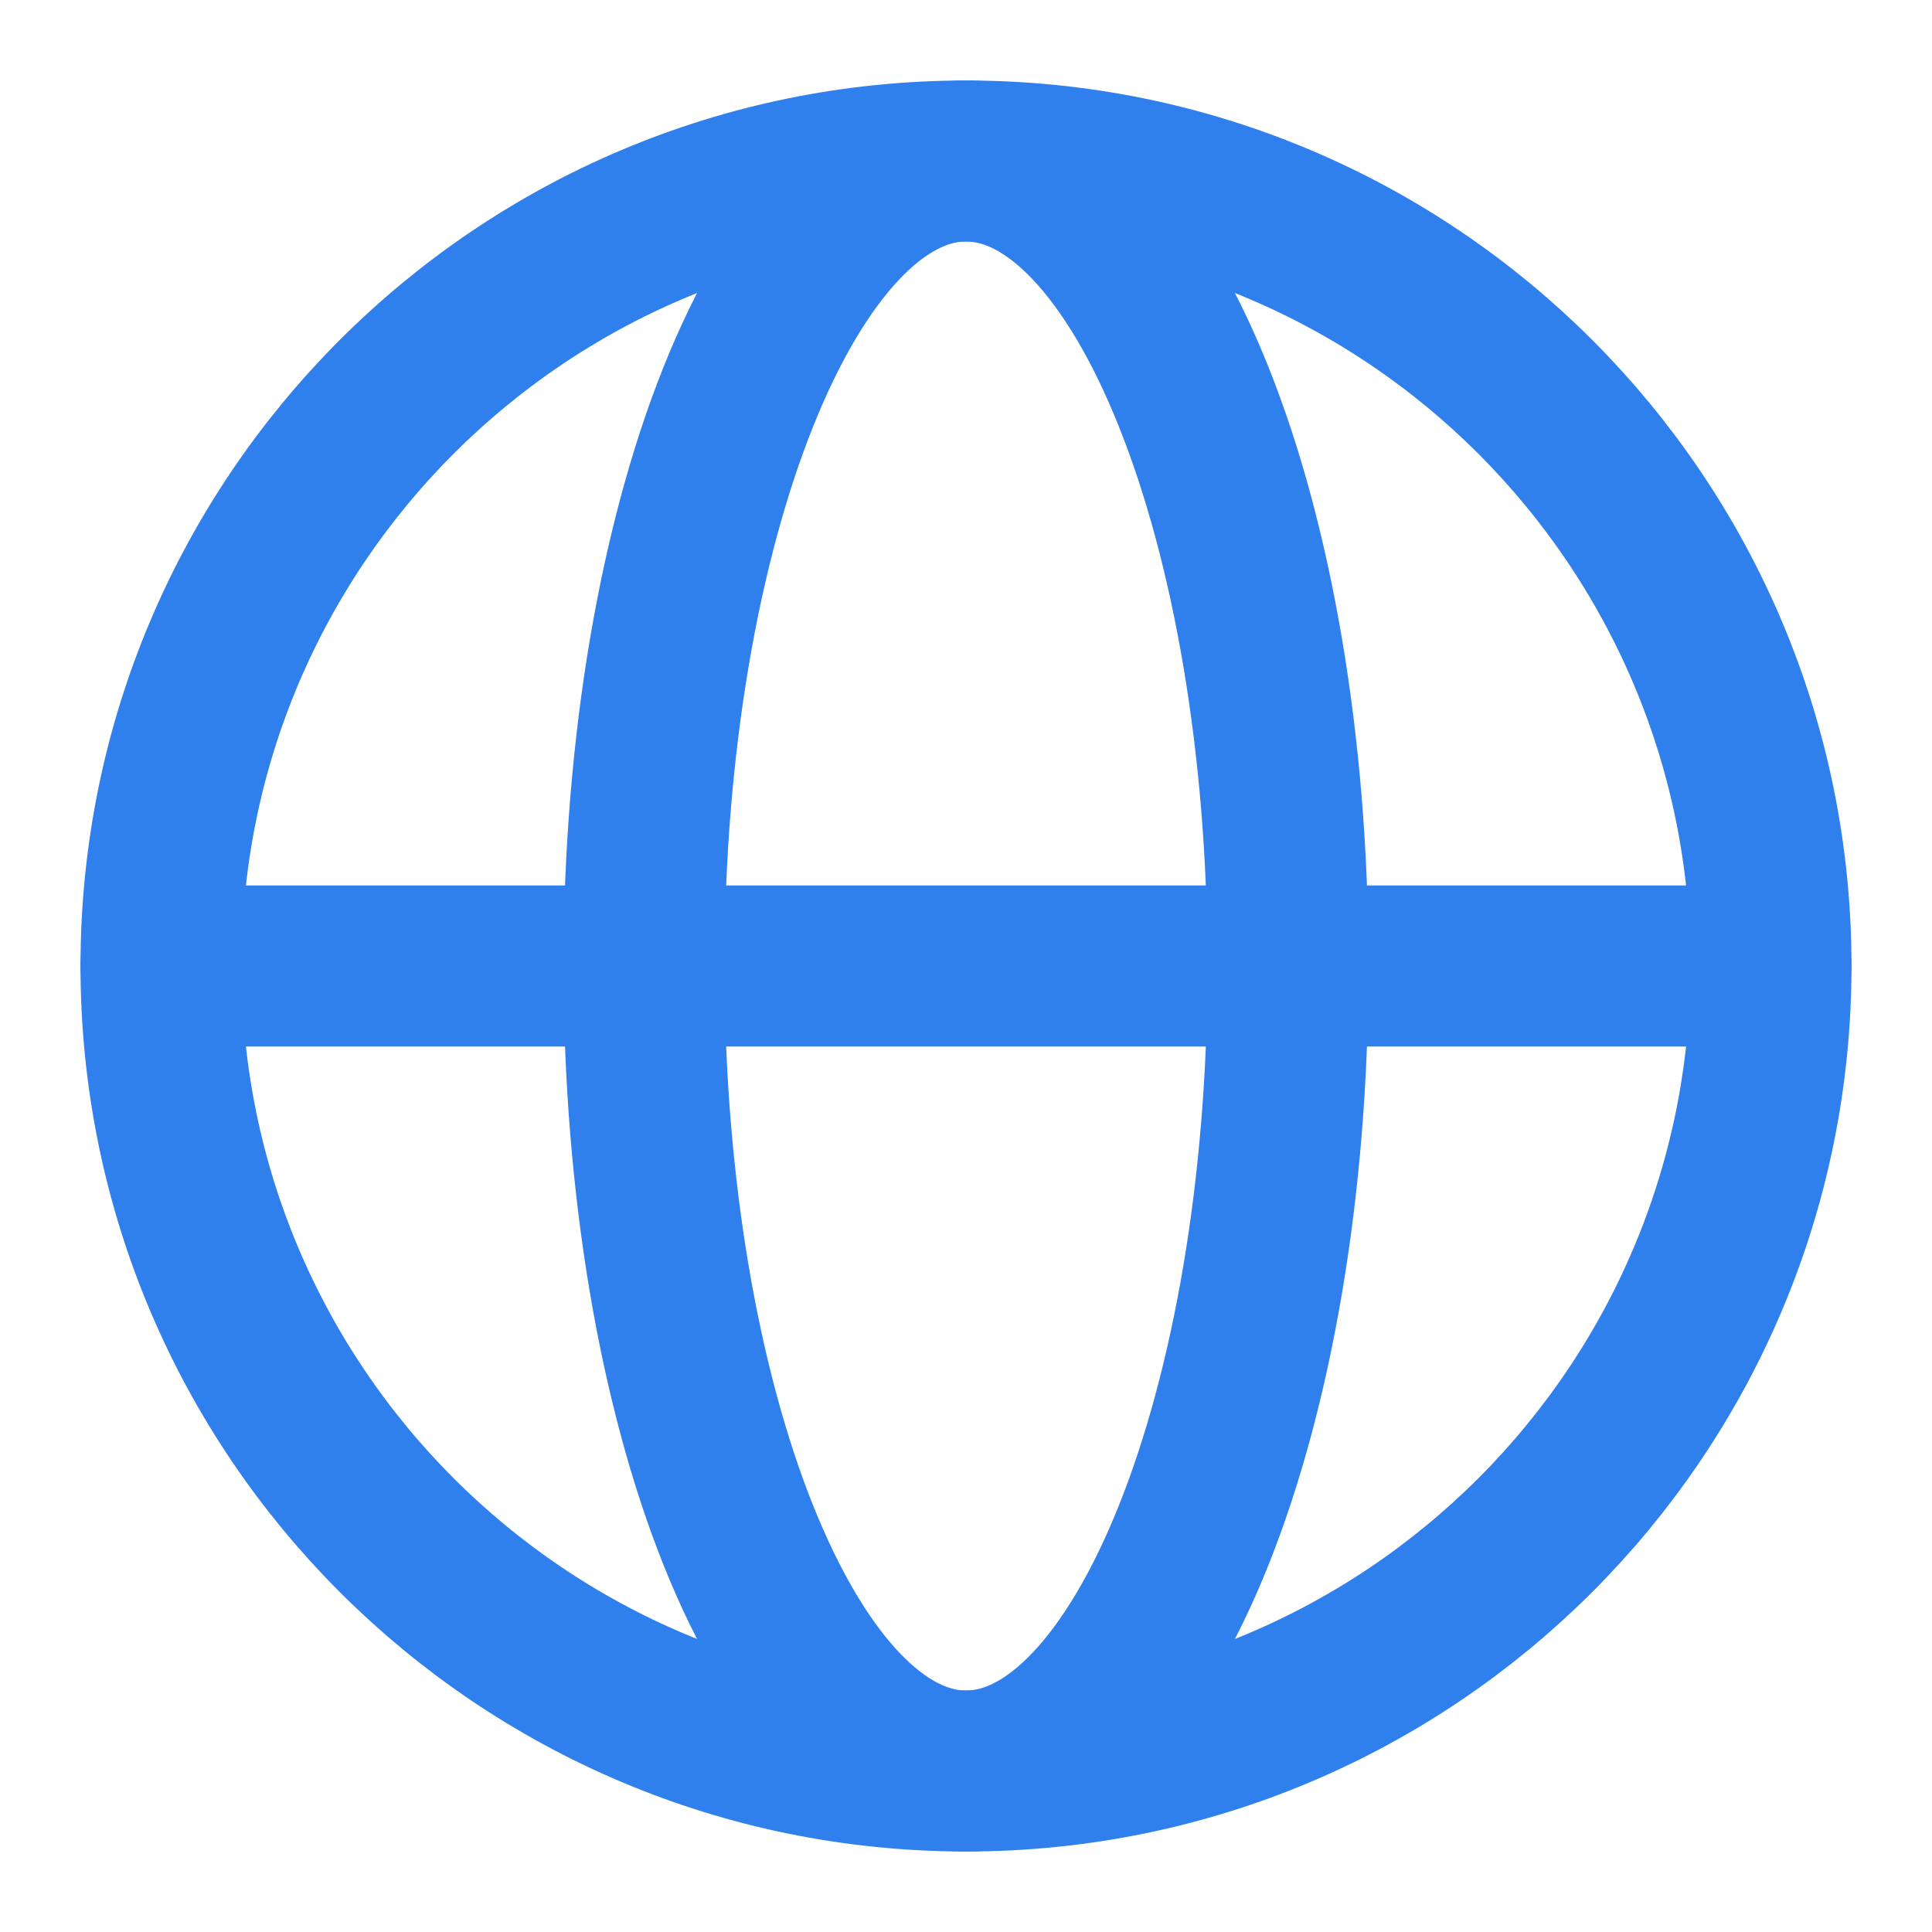
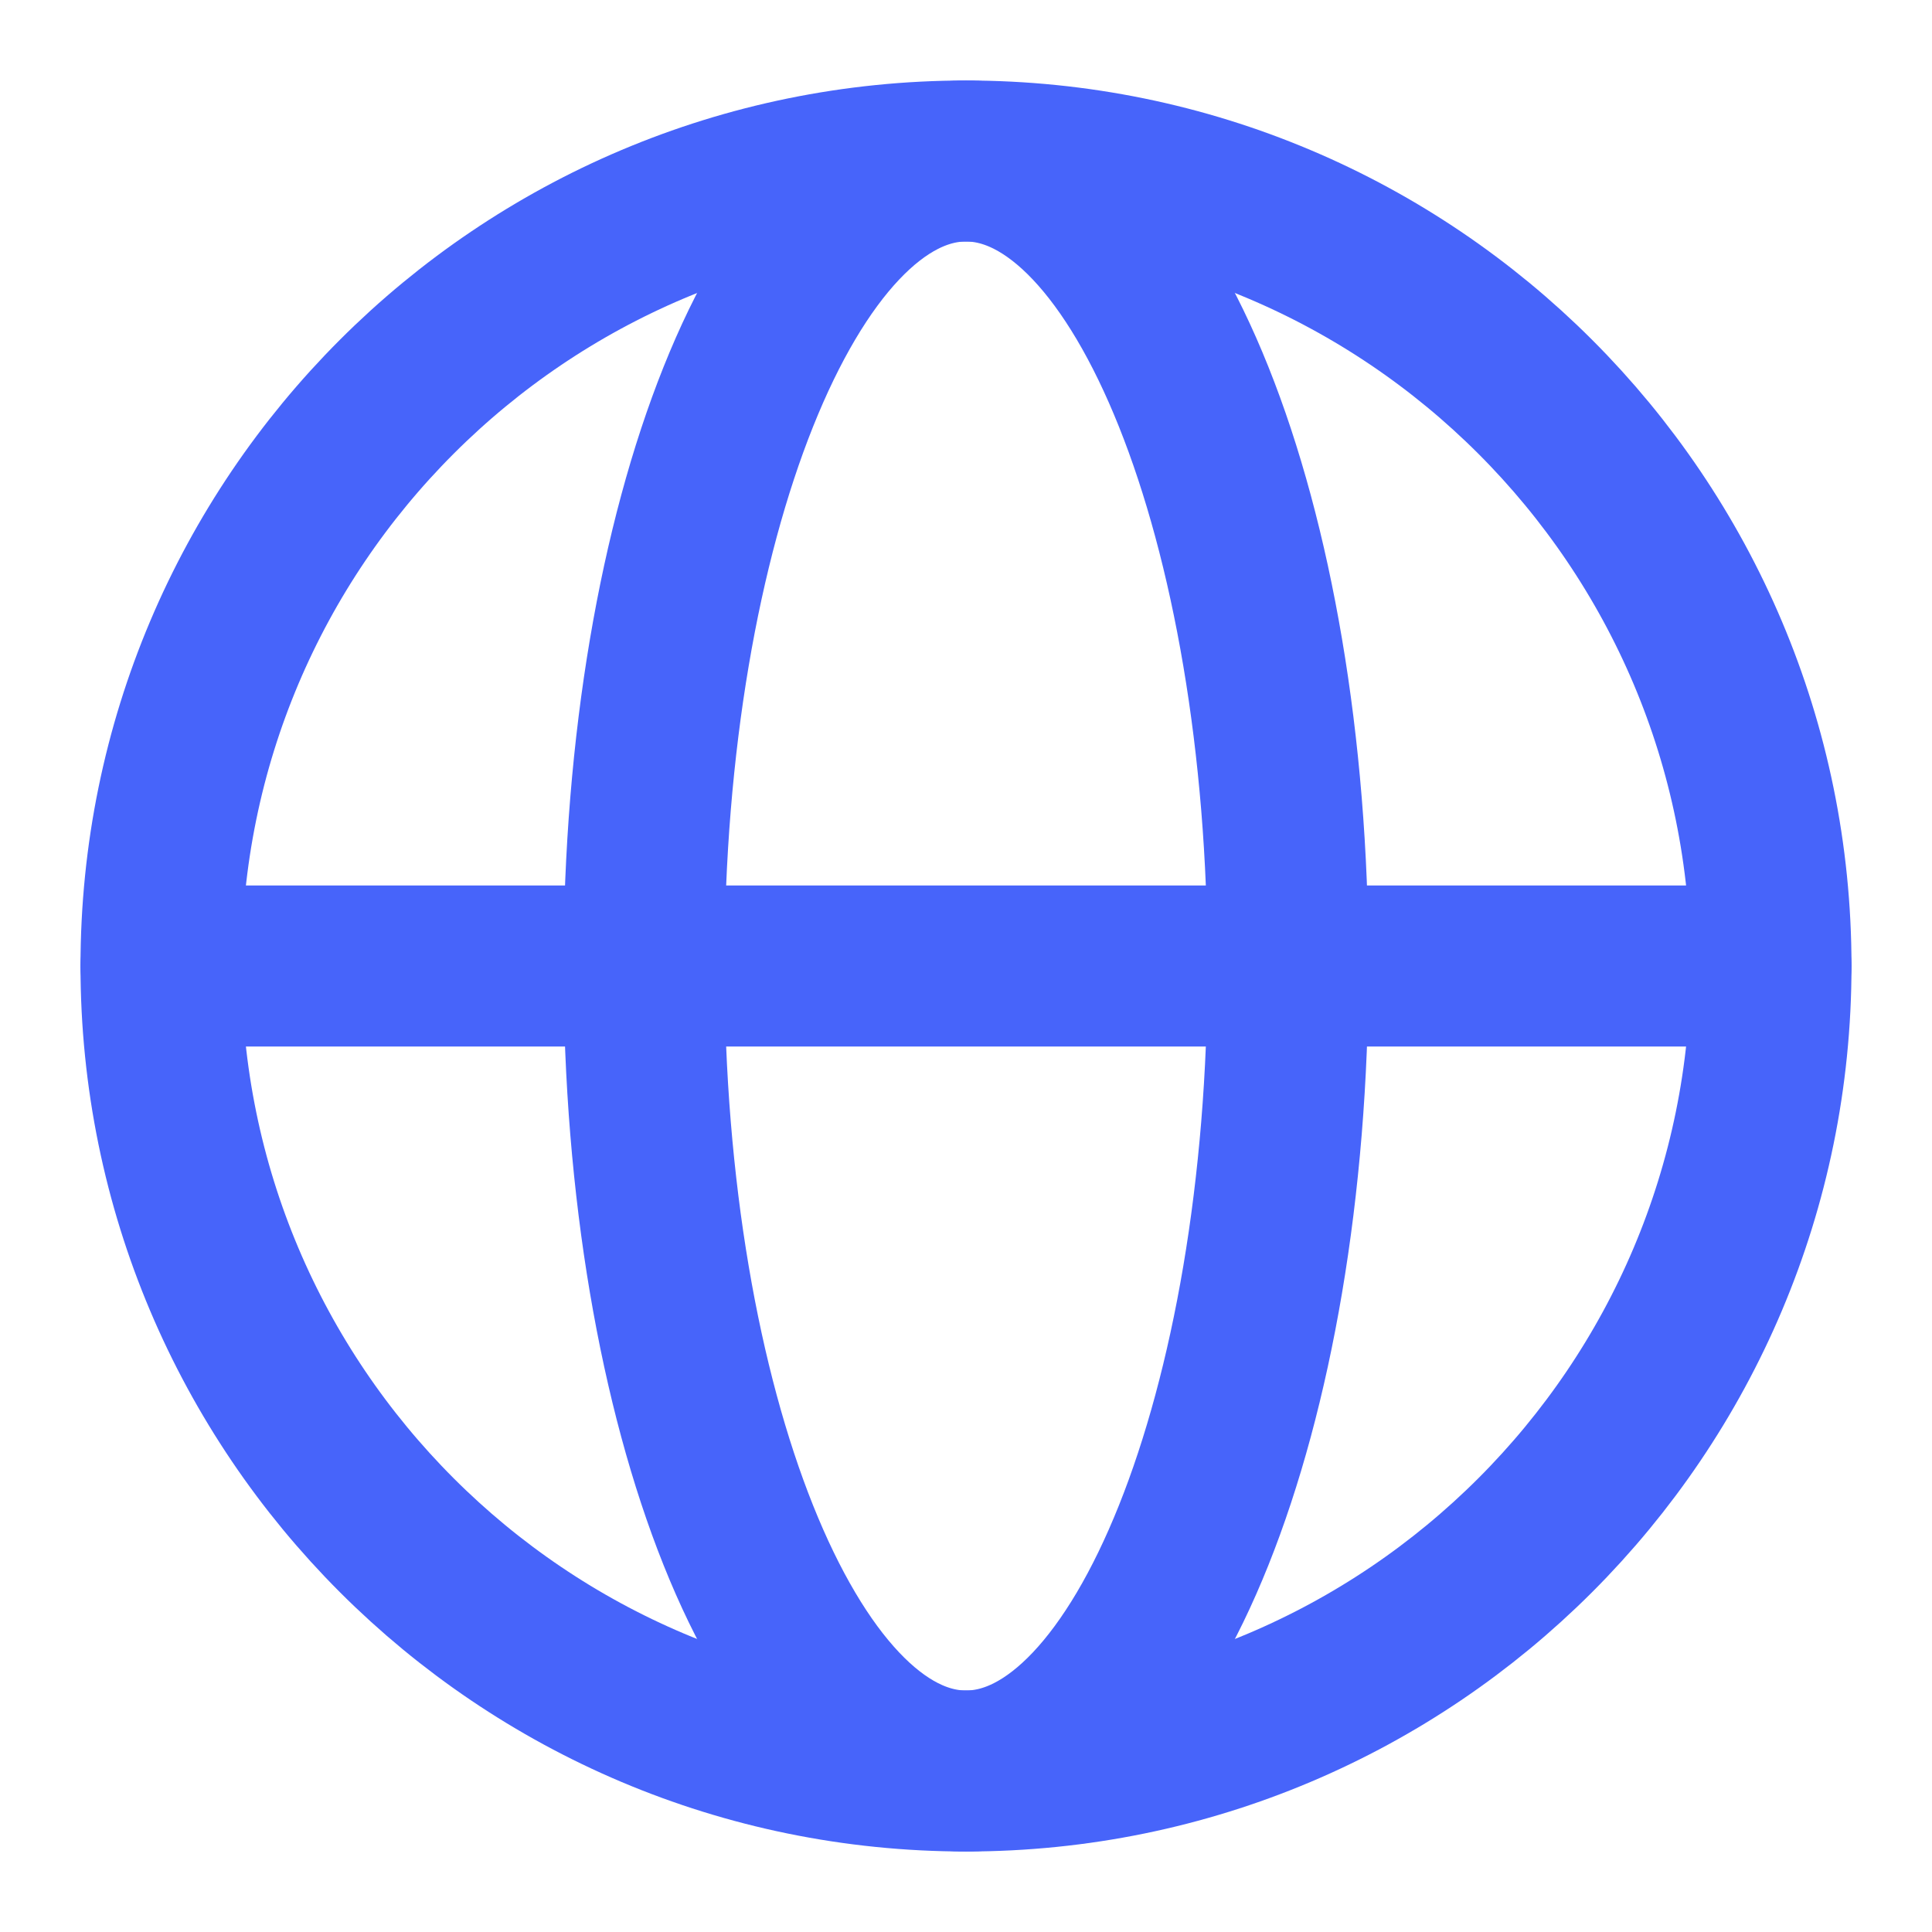
<svg xmlns="http://www.w3.org/2000/svg" width="24" height="24" viewBox="0 0 24 24" fill="none">
-   <path d="M12 22C17.523 22 22 17.523 22 12C22 6.477 17.523 2 12 2C6.477 2 2 6.477 2 12C2 17.523 6.477 22 12 22Z" stroke="#2F80ED" stroke-width="2" stroke-linecap="round" stroke-linejoin="round" />
-   <path d="M8 12C8 17.523 9.791 22 12 22C14.209 22 16 17.523 16 12C16 6.477 14.209 2 12 2C9.791 2 8 6.477 8 12Z" stroke="#2F80ED" stroke-width="2" stroke-linecap="round" stroke-linejoin="round" />
-   <path d="M2 12H22" stroke="#2F80ED" stroke-width="2" stroke-linecap="round" stroke-linejoin="round" />
+   <path d="M12 22C17.523 22 22 17.523 22 12C22 6.477 17.523 2 12 2C6.477 2 2 6.477 2 12C2 17.523 6.477 22 12 22Z" stroke="#4764FA" stroke-width="2" stroke-linecap="round" stroke-linejoin="round" />
+   <path d="M8 12C8 17.523 9.791 22 12 22C14.209 22 16 17.523 16 12C16 6.477 14.209 2 12 2C9.791 2 8 6.477 8 12Z" stroke="#4764FA" stroke-width="2" stroke-linecap="round" stroke-linejoin="round" />
+   <path d="M2 12H22" stroke="#4764FA" stroke-width="2" stroke-linecap="round" stroke-linejoin="round" />
</svg>
